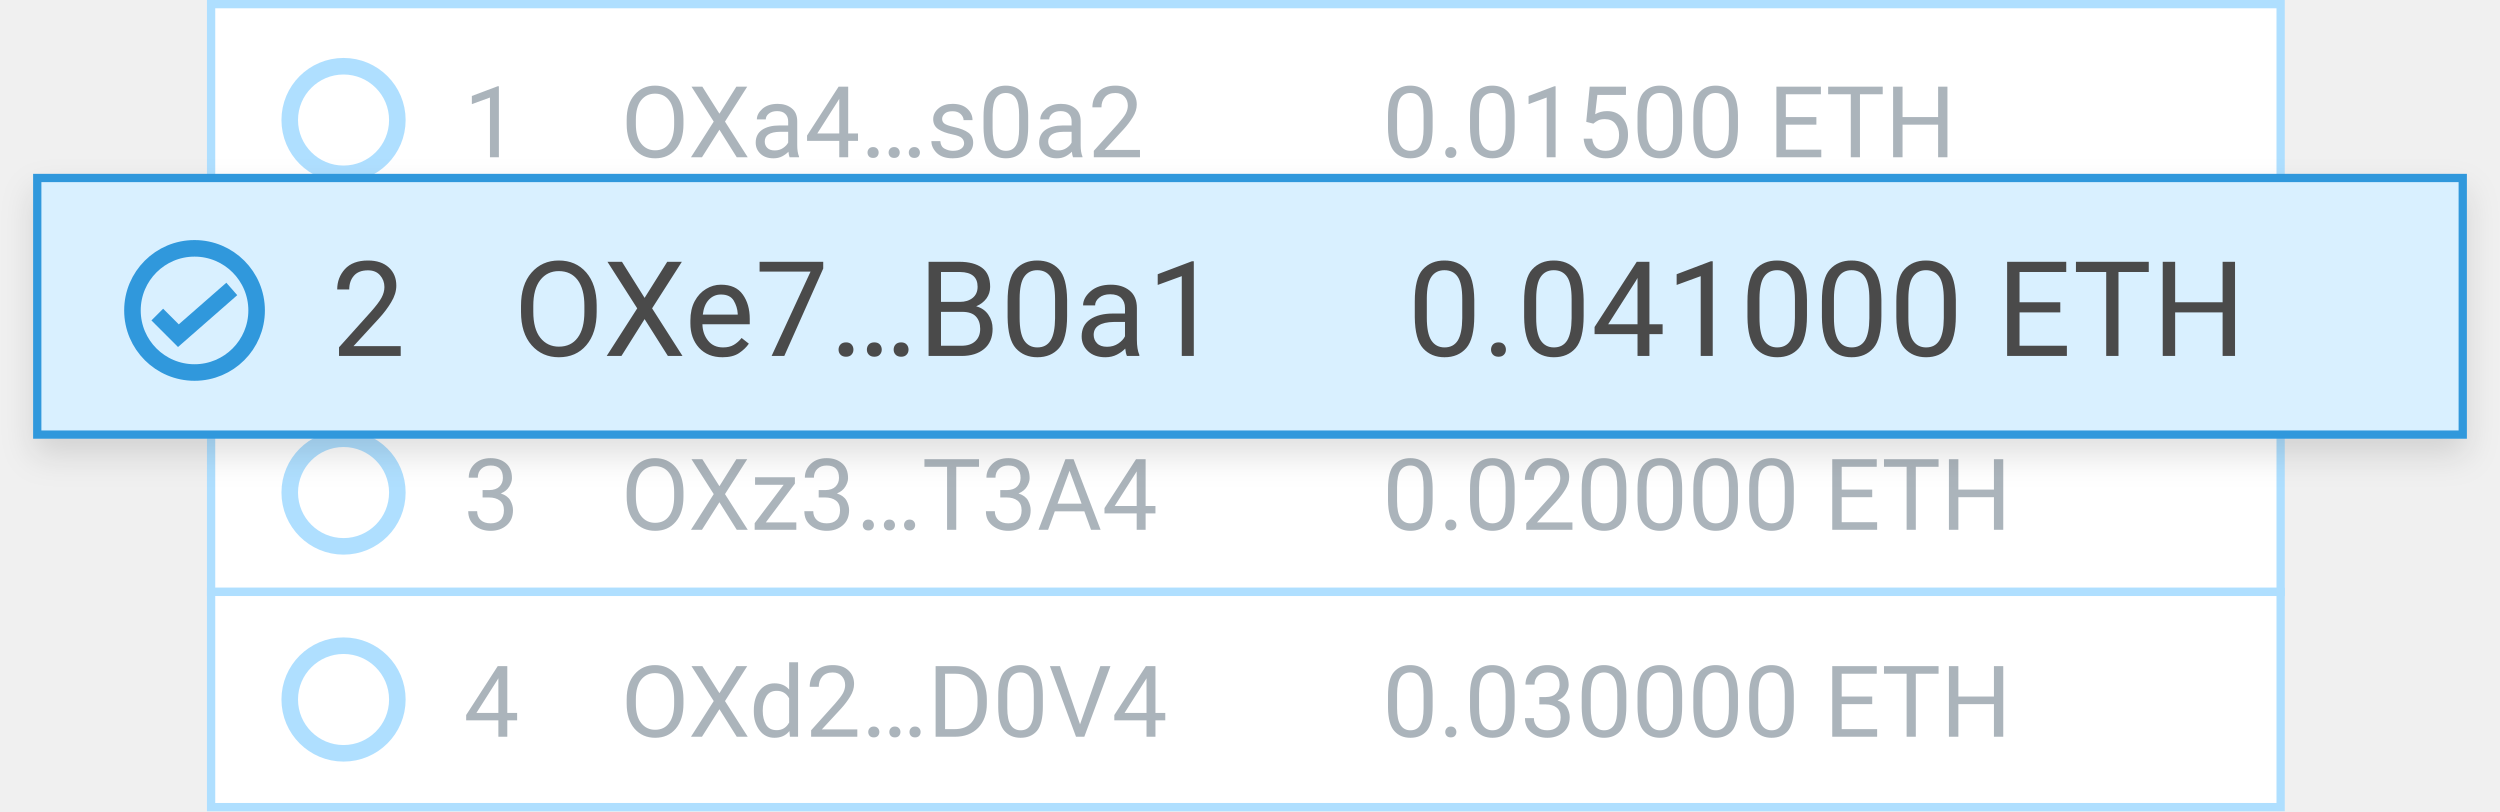
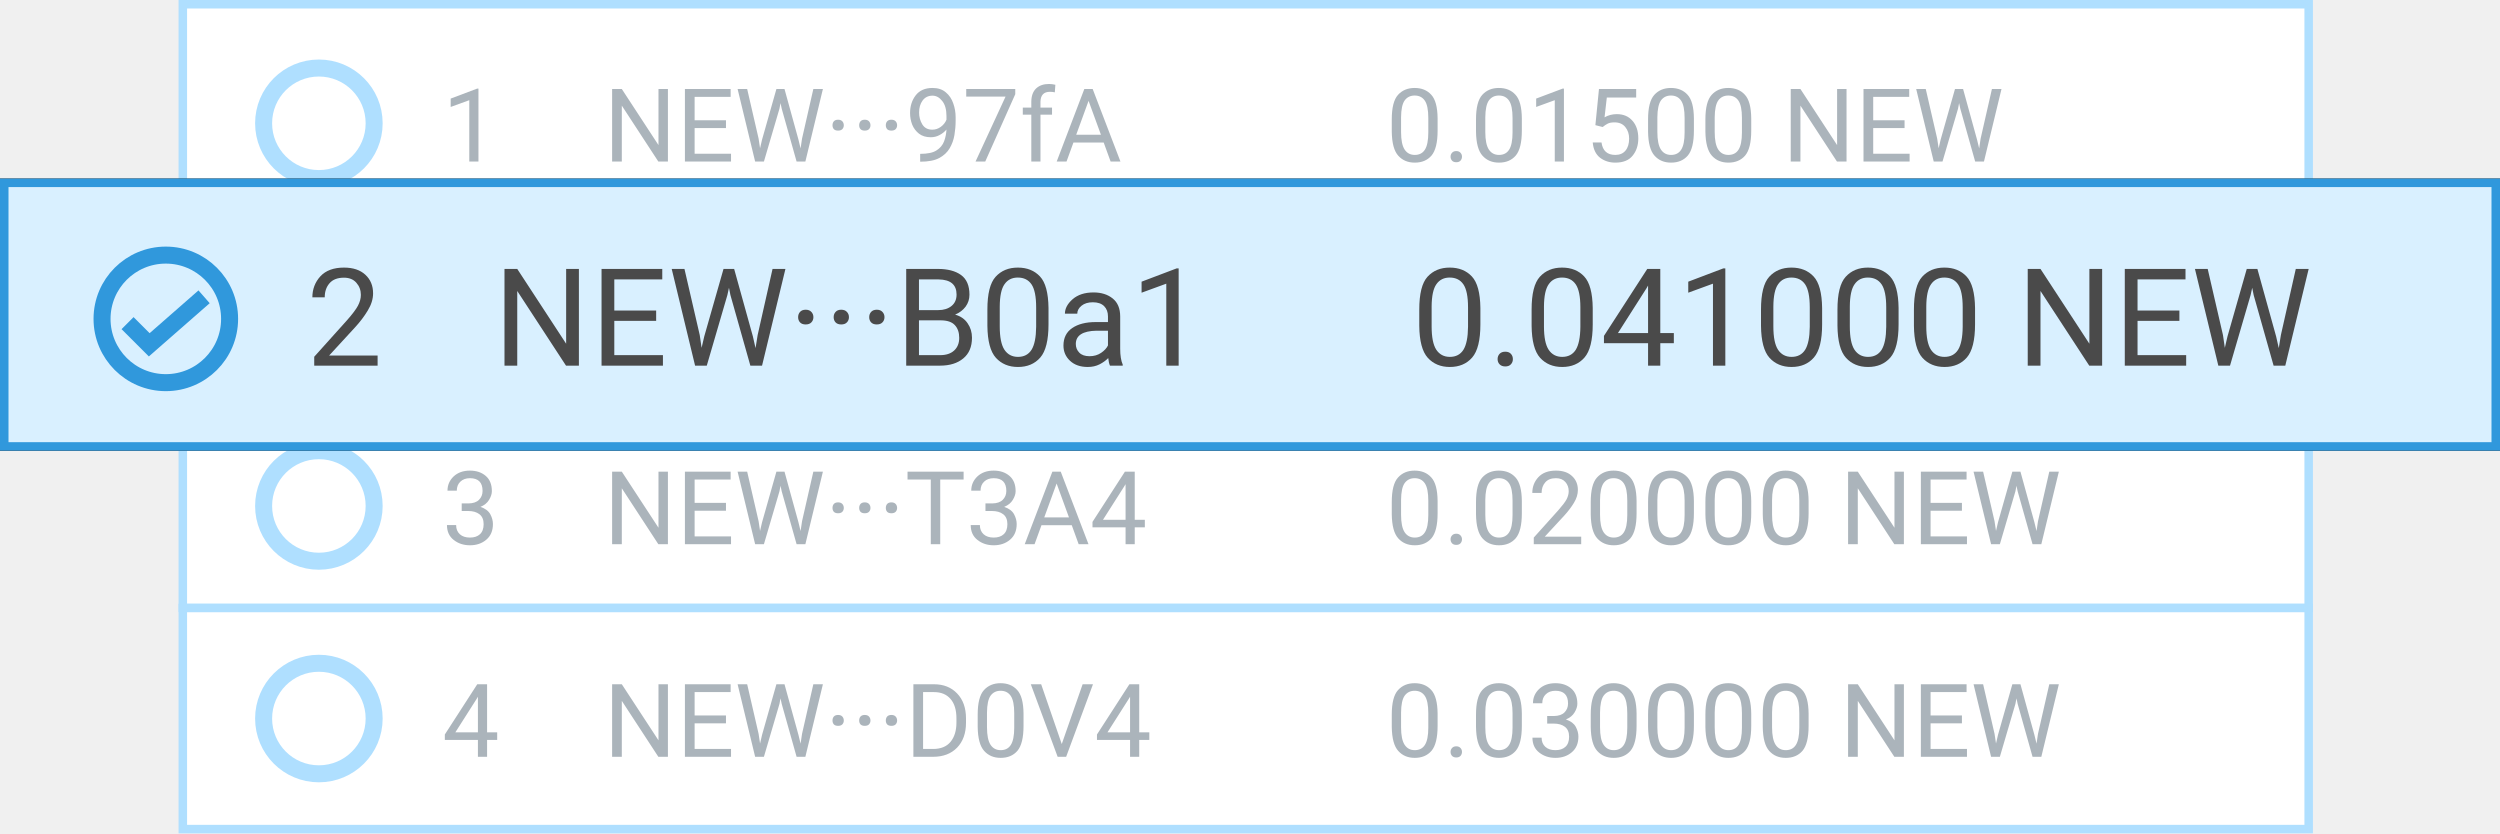
- <svg xmlns="http://www.w3.org/2000/svg" xmlns:xlink="http://www.w3.org/1999/xlink" width="302" height="98">
-   <defs>
-     <filter x="-2.4%" y="-15.6%" width="104.8%" height="143.8%" filterUnits="objectBoundingBox" id="a">
-       <feOffset dy="2" in="SourceAlpha" result="shadowOffsetOuter1" />
-       <feGaussianBlur stdDeviation="2" in="shadowOffsetOuter1" result="shadowBlurOuter1" />
-       <feComposite in="shadowBlurOuter1" in2="SourceAlpha" operator="out" result="shadowBlurOuter1" />
-       <feColorMatrix values="0 0 0 0 0 0 0 0 0 0 0 0 0 0 0 0 0 0 0.123 0" in="shadowBlurOuter1" />
-     </filter>
-     <path id="b" d="M0 0h294v32H0z" />
-   </defs>
-   <g fill="none" fill-rule="evenodd">
-     <g transform="translate(25 45)">
-       <path stroke="#AFDFFF" fill="#FFF" d="M.5.5h250v26H.5z" />
-       <text font-family="Roboto-Regular, Roboto" font-size="12" fill="#ABB4BB">
-         <tspan x="31" y="19">3</tspan>
-       </text>
-       <text font-family="Roboto-Regular, Roboto" font-size="12" fill="#ABB4BB">
-         <tspan x="50" y="19">OXz3…T3A4</tspan>
-       </text>
-       <text font-family="Roboto-Regular, Roboto" font-size="12" fill="#ABB4BB">
-         <tspan x="142" y="19">0.020000 ETH</tspan>
-       </text>
-       <circle stroke="#AFDFFF" stroke-width="2" cx="16.5" cy="14.5" r="6.5" />
-     </g>
-     <g transform="translate(25)">
-       <path stroke="#AFDFFF" fill="#FFF" d="M.5.5h250v26H.5z" />
-       <text font-family="Roboto-Regular, Roboto" font-size="12" fill="#ABB4BB">
-         <tspan x="31" y="19">1</tspan>
-       </text>
-       <text font-family="Roboto-Regular, Roboto" font-size="12" fill="#ABB4BB">
-         <tspan x="50" y="19">OXa4…s0a2</tspan>
-       </text>
-       <text font-family="Roboto-Regular, Roboto" font-size="12" fill="#ABB4BB">
-         <tspan x="142" y="19">0.01500 ETH</tspan>
-       </text>
-       <circle stroke="#AFDFFF" stroke-width="2" cx="16.5" cy="14.5" r="6.5" />
-     </g>
-     <g transform="translate(25 71)">
-       <path stroke="#AFDFFF" fill="#FFF" d="M.5.5h250v26H.5z" />
-       <text font-family="Roboto-Regular, Roboto" font-size="12" fill="#ABB4BB">
-         <tspan x="31" y="18">4</tspan>
-       </text>
-       <text font-family="Roboto-Regular, Roboto" font-size="12" fill="#ABB4BB">
-         <tspan x="50" y="18">OXd2…D0V4</tspan>
-       </text>
-       <text font-family="Roboto-Regular, Roboto" font-size="12" fill="#ABB4BB">
-         <tspan x="142" y="18">0.030000 ETH</tspan>
-       </text>
-       <circle stroke="#AFDFFF" stroke-width="2" cx="16.5" cy="13.5" r="6.5" />
-     </g>
-     <g transform="translate(4 21)">
-       <use fill="#000" filter="url(#a)" xlink:href="#b" />
-       <path stroke="#3098DC" stroke-linejoin="square" fill="#D9F0FF" d="M.5.5h293v31H.5z" />
-       <text font-family="Roboto-Regular, Roboto" font-size="16" fill="#4A4A4A">
-         <tspan x="36" y="22">2</tspan>
-       </text>
-       <text font-family="Roboto-Regular, Roboto" font-size="16" fill="#4A4A4A">
-         <tspan x="58" y="22">OXe7…B0a1</tspan>
-       </text>
-       <text font-family="Roboto-Regular, Roboto" font-size="16" fill="#4A4A4A">
-         <tspan x="166" y="22">0.041000 ETH</tspan>
-       </text>
-       <circle stroke="#3098DC" stroke-width="2" cx="19.5" cy="16.5" r="7.5" />
-       <path stroke="#3098DC" stroke-width="2" d="M15 17l2.55 2.55L24 13.904" />
+ <svg xmlns="http://www.w3.org/2000/svg" width="294px" height="98px" viewBox="0 0 294 98" version="1.1">
+   <g id="Page-1" stroke="none" stroke-width="1" fill="none" fill-rule="evenodd">
+     <g id="hardware-wallet-step-2">
+       <g id="Group" transform="translate(21, 45)">
+         <polygon id="Path" stroke="#AFDFFF" fill="#FFFFFF" fill-rule="nonzero" points="0.5 0.5 250.5 0.5 250.5 26.5 0.5 26.5" />
+         <g transform="translate(31, 6)" fill="#ABB4BB" fill-rule="nonzero" font-family="Roboto-Regular, Roboto" font-size="12" font-weight="normal" id="3">
+           <text>
+             <tspan x="0" y="13">3</tspan>
+           </text>
+         </g>
+         <g transform="translate(50, 6)" fill="#ABB4BB" fill-rule="nonzero" font-family="Roboto-Regular, Roboto" font-size="12" font-weight="normal" id="NEW···T3A4">
+           <text>
+             <tspan x="0" y="13">NEW···T3A4</tspan>
+           </text>
+         </g>
+         <g transform="translate(142, 6)" fill="#ABB4BB" fill-rule="nonzero" font-family="Roboto-Regular, Roboto" font-size="12" font-weight="normal" id="0.020000-NEW">
+           <text>
+             <tspan x="0" y="13">0.020000 NEW</tspan>
+           </text>
+         </g>
+         <circle id="Oval" stroke="#AFDFFF" stroke-width="2" cx="16.5" cy="14.5" r="6.5" />
+       </g>
+       <g id="Group" transform="translate(21, 0)">
+         <polygon id="Path" stroke="#AFDFFF" fill="#FFFFFF" fill-rule="nonzero" points="0.5 0.5 250.5 0.5 250.5 26.5 0.5 26.5" />
+         <g transform="translate(31, 6)" fill="#ABB4BB" fill-rule="nonzero" font-family="Roboto-Regular, Roboto" font-size="12" font-weight="normal" id="1">
+           <text>
+             <tspan x="0" y="13">1</tspan>
+           </text>
+         </g>
+         <g transform="translate(50, 6)" fill="#ABB4BB" fill-rule="nonzero" font-family="Roboto-Regular, Roboto" font-size="12" font-weight="normal" id="NEW···97fA">
+           <text>
+             <tspan x="0" y="13">NEW···97fA</tspan>
+           </text>
+         </g>
+         <g transform="translate(142, 6)" fill="#ABB4BB" fill-rule="nonzero" font-family="Roboto-Regular, Roboto" font-size="12" font-weight="normal" id="0.01500-NEW">
+           <text>
+             <tspan x="0" y="13">0.01500 NEW</tspan>
+           </text>
+         </g>
+         <circle id="Oval" stroke="#AFDFFF" stroke-width="2" cx="16.5" cy="14.5" r="6.5" />
+       </g>
+       <g id="Group" transform="translate(21, 71)">
+         <polygon id="Path" stroke="#AFDFFF" fill="#FFFFFF" fill-rule="nonzero" points="0.5 0.5 250.5 0.5 250.5 26.5 0.5 26.5" />
+         <g transform="translate(31, 5)" fill="#ABB4BB" fill-rule="nonzero" font-family="Roboto-Regular, Roboto" font-size="12" font-weight="normal" id="4">
+           <text>
+             <tspan x="0" y="13">4</tspan>
+           </text>
+         </g>
+         <g transform="translate(50, 5)" fill="#ABB4BB" fill-rule="nonzero" font-family="Roboto-Regular, Roboto" font-size="12" font-weight="normal" id="NEW···D0V4">
+           <text>
+             <tspan x="0" y="13">NEW···D0V4</tspan>
+           </text>
+         </g>
+         <g transform="translate(142, 5)" fill="#ABB4BB" fill-rule="nonzero" font-family="Roboto-Regular, Roboto" font-size="12" font-weight="normal" id="0.030000-NEW">
+           <text>
+             <tspan x="0" y="13">0.030000 NEW</tspan>
+           </text>
+         </g>
+         <circle id="Oval" stroke="#AFDFFF" stroke-width="2" cx="16.5" cy="13.5" r="6.5" />
+       </g>
+       <g id="Group" transform="translate(0, 21)">
+         <g id="b-link" fill="#000000" fill-rule="nonzero">
+           <polygon id="b" points="0 0 294 0 294 32 0 32" />
+         </g>
+         <polygon id="Path" stroke="#3098DC" fill="#D9F0FF" fill-rule="nonzero" points="0.5 0.5 293.5 0.5 293.5 31.5 0.5 31.5" />
+         <g transform="translate(36, 5)" fill="#4A4A4A" fill-rule="nonzero" font-family="Roboto-Regular, Roboto" font-size="16" font-weight="normal" id="2">
+           <text>
+             <tspan x="0" y="17">2</tspan>
+           </text>
+         </g>
+         <g transform="translate(58, 5)" fill="#4A4A4A" fill-rule="nonzero" font-family="Roboto-Regular, Roboto" font-size="16" font-weight="normal" id="NEW···B0a1">
+           <text>
+             <tspan x="0" y="17">NEW···B0a1</tspan>
+           </text>
+         </g>
+         <g transform="translate(166, 5)" fill="#4A4A4A" fill-rule="nonzero" font-family="Roboto-Regular, Roboto" font-size="16" font-weight="normal" id="0.041000-NEW">
+           <text>
+             <tspan x="0" y="17">0.041000 NEW</tspan>
+           </text>
+         </g>
+         <circle id="Oval" stroke="#3098DC" stroke-width="2" cx="19.5" cy="16.5" r="7.5" />
+         <polyline id="Path" stroke="#3098DC" stroke-width="2" points="15 17 17.55 19.55 24 13.904" />
+       </g>
    </g>
  </g>
</svg>
